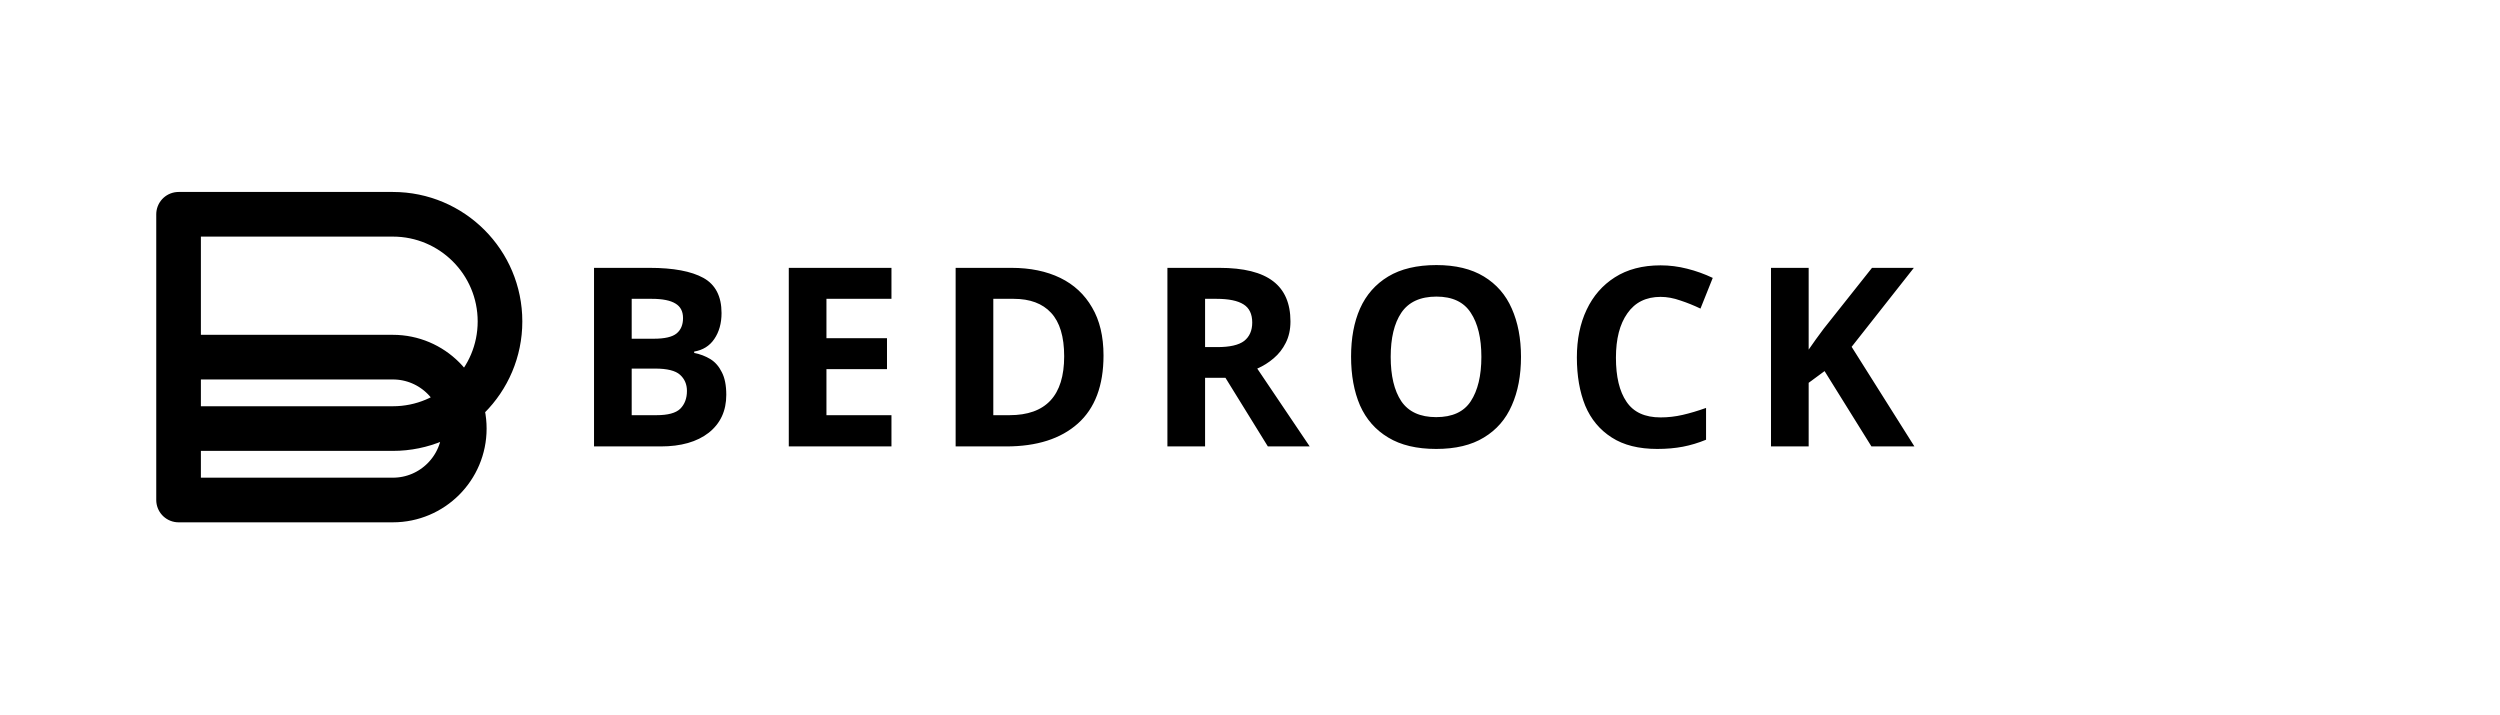
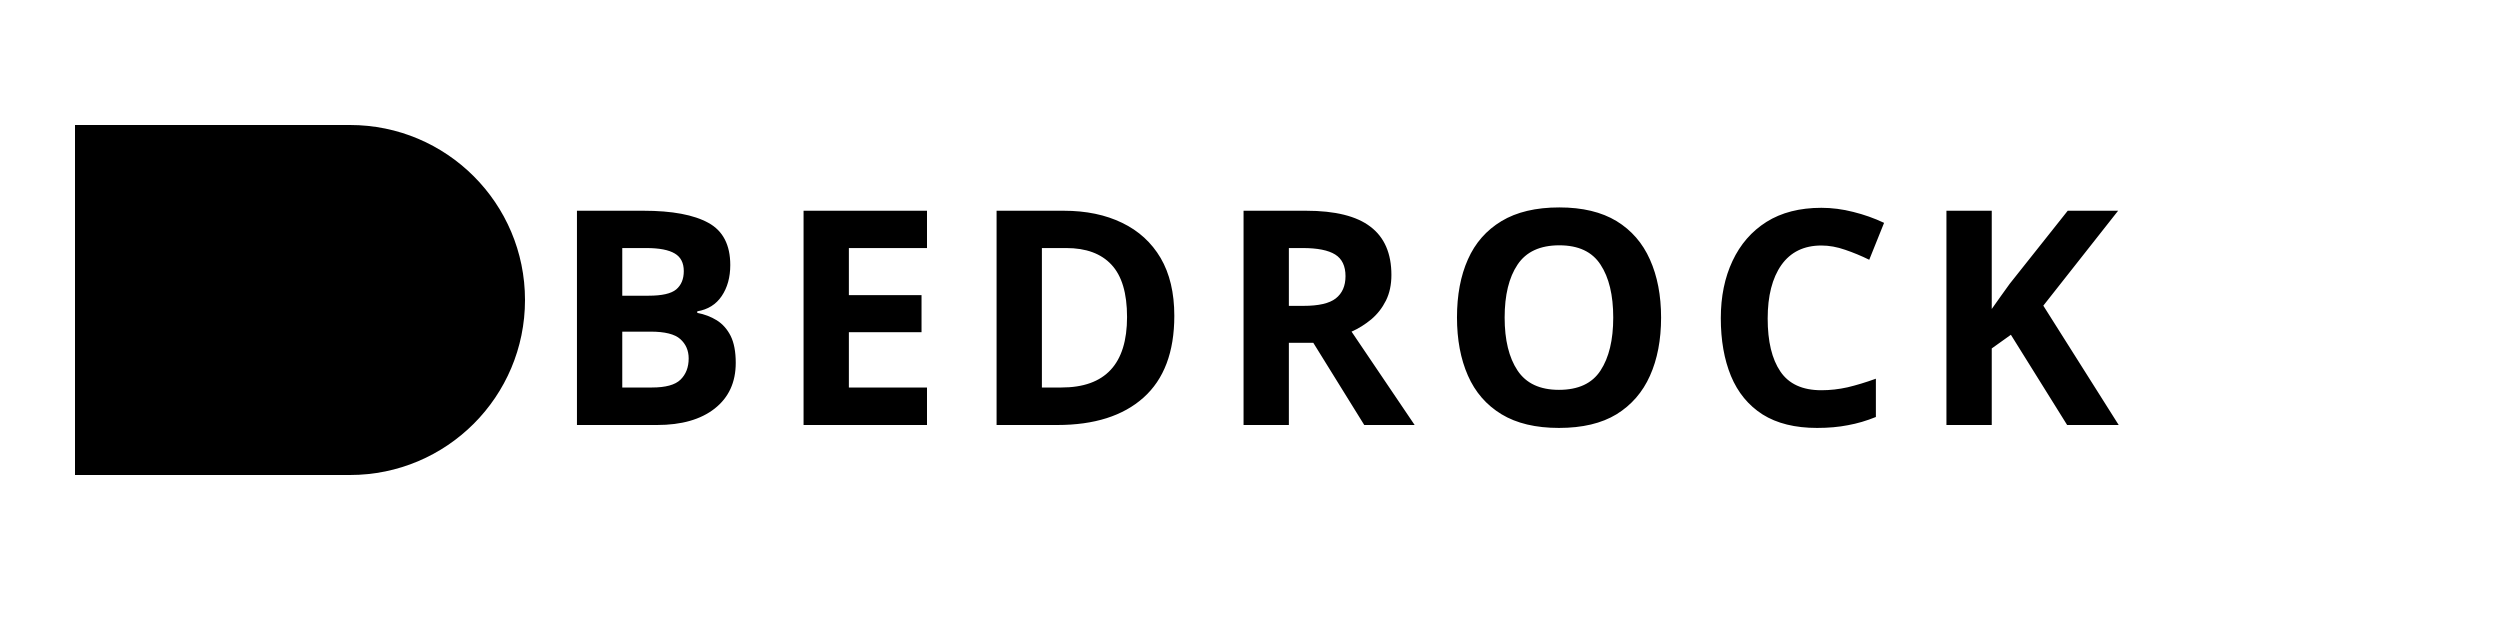
- <svg xmlns="http://www.w3.org/2000/svg" viewBox="0 0 140 40" fill="none">
-   <path d="M10 12h12a6 6 0 0 1 0 12H10V12zm0 8h12a4 4 0 0 1 0 8H10V20z" stroke="currentColor" stroke-width="2.5" stroke-linejoin="round" />
-   <text x="32" y="25" fill="currentColor" font-family="'Outfit', sans-serif" font-weight="700" font-size="14" letter-spacing="1.5">BEDROCK</text>
+ <svg xmlns="http://www.w3.org/2000/svg" viewBox="0 0 200 50" fill="none">
+   <path d="M6 10h22a14 14 0 0 1 0 28H6V10zm0 13h22a6 6 0 0 1 0 12H6V23z" fill="currentColor" />
+   <text x="44" y="34" fill="currentColor" font-family="'Outfit', sans-serif" font-weight="700" font-size="24" letter-spacing="2">BEDROCK</text>
</svg>
